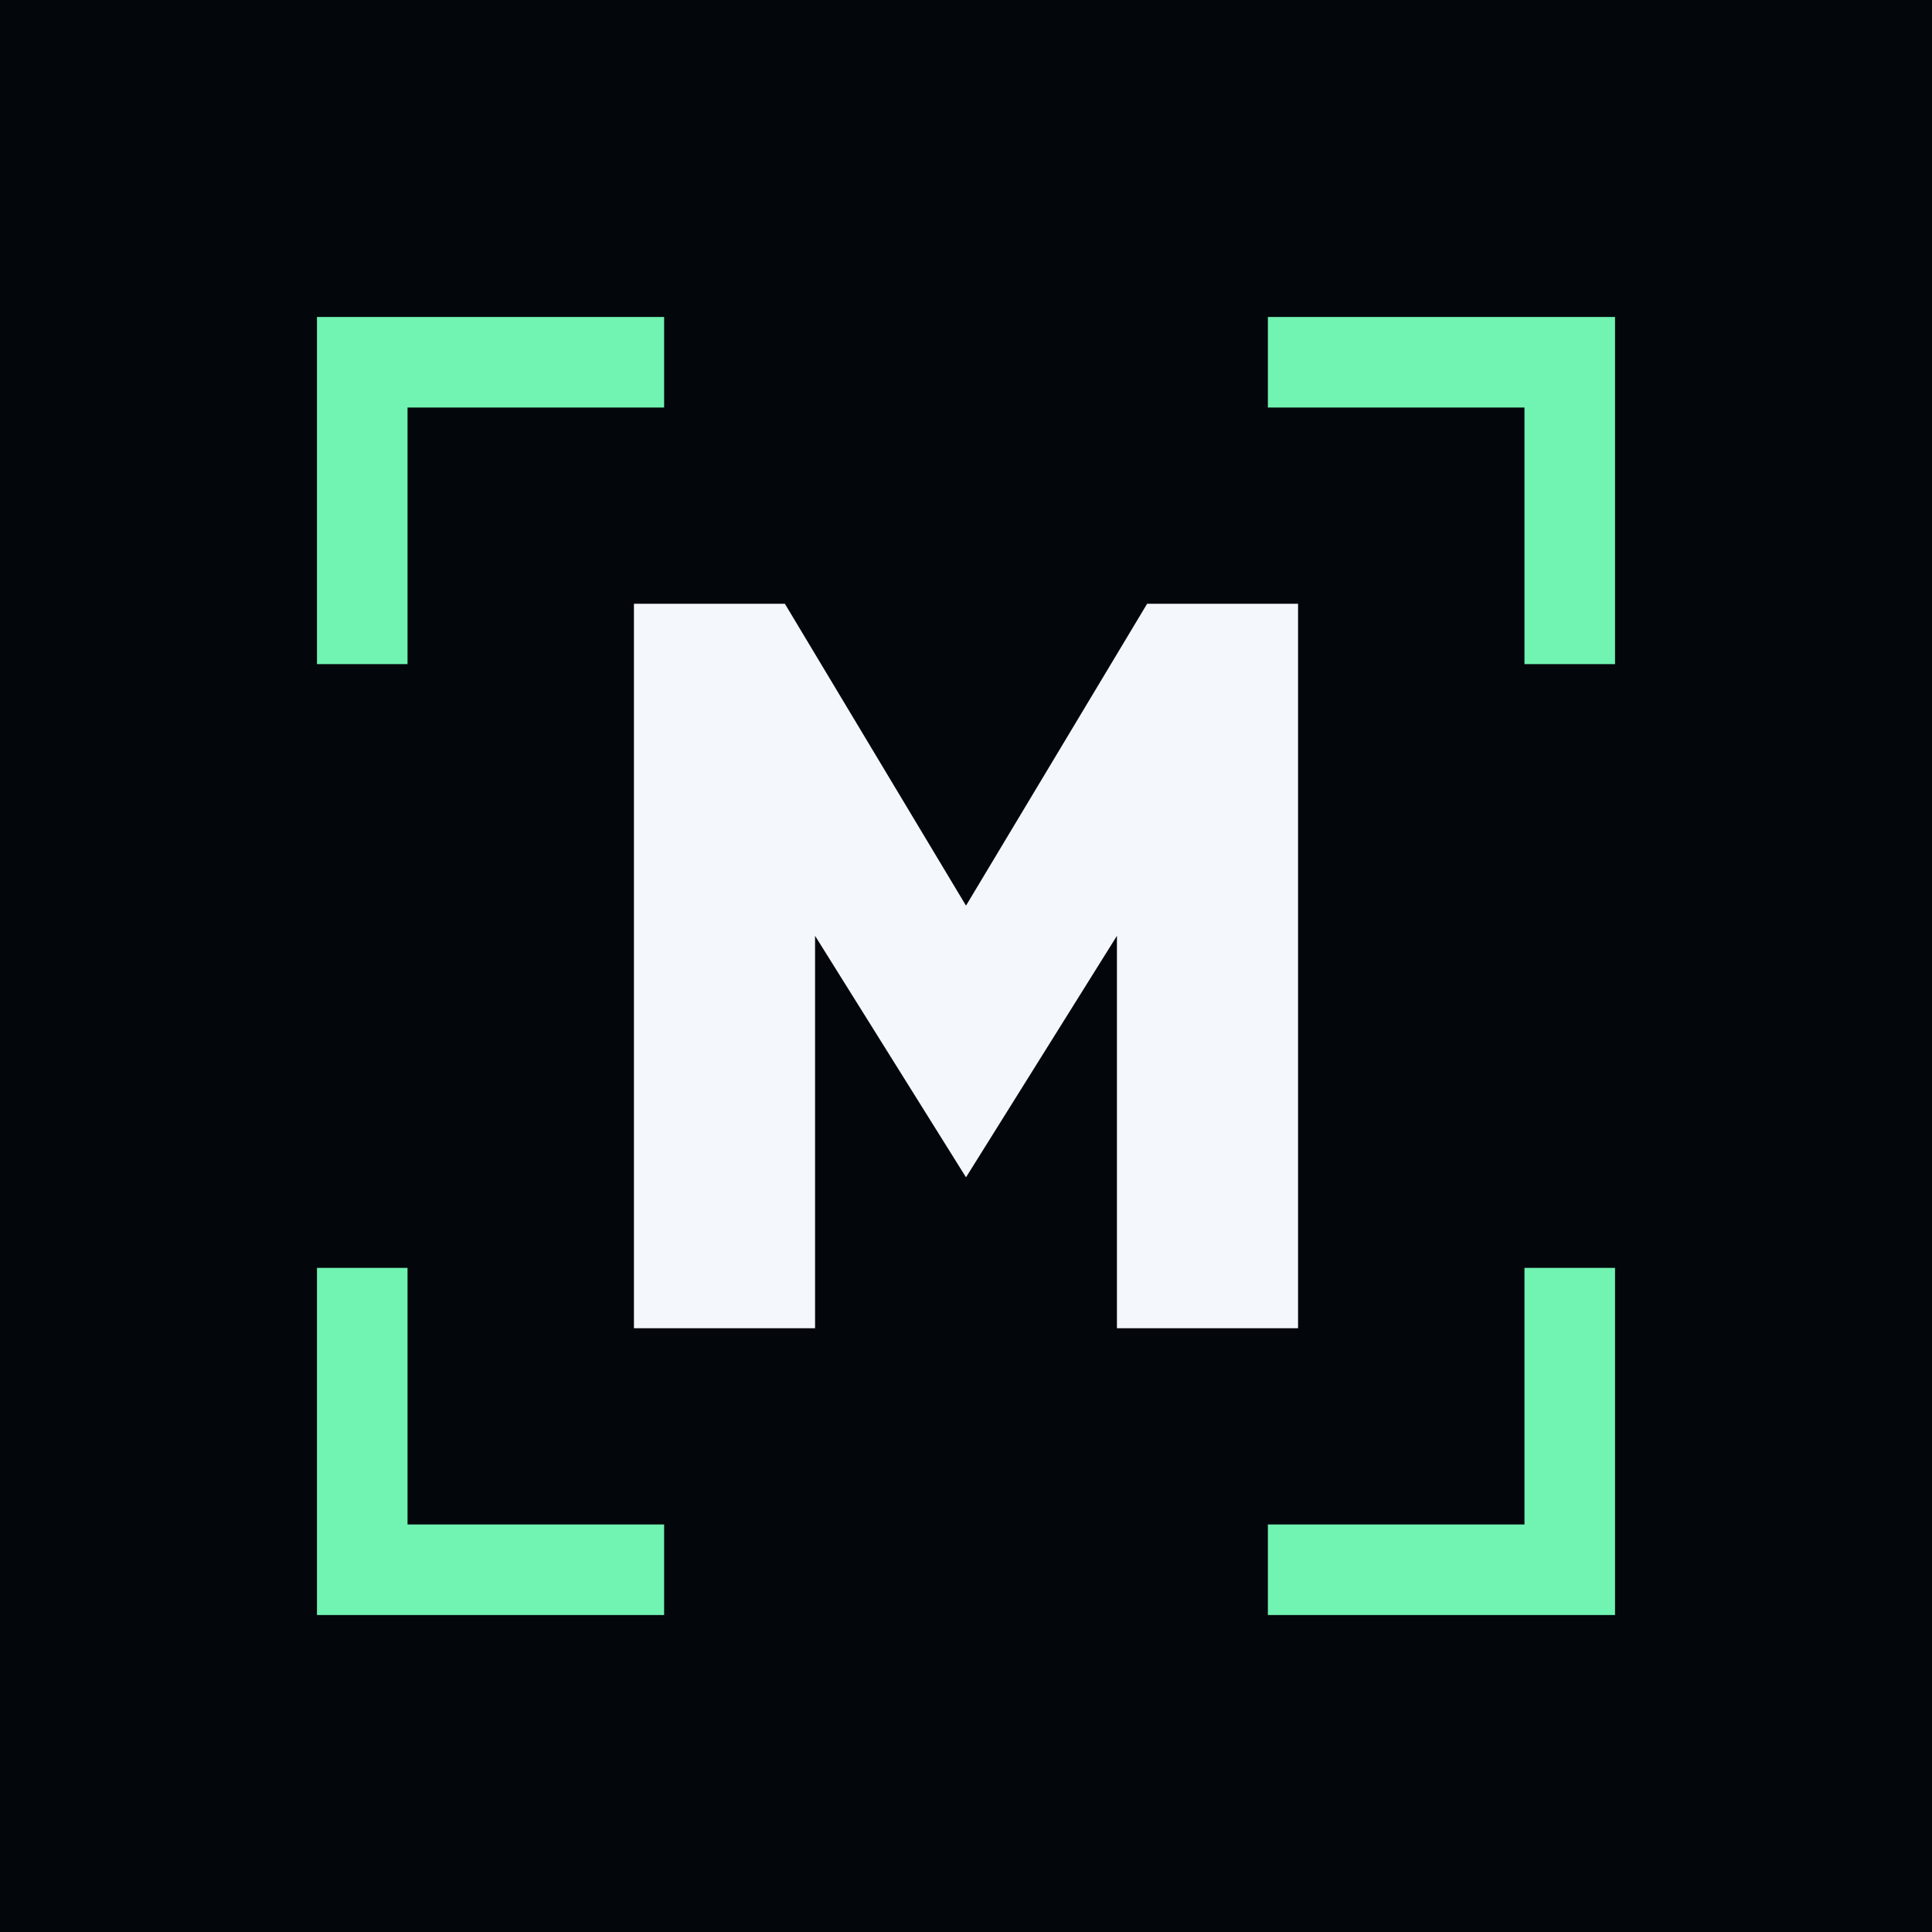
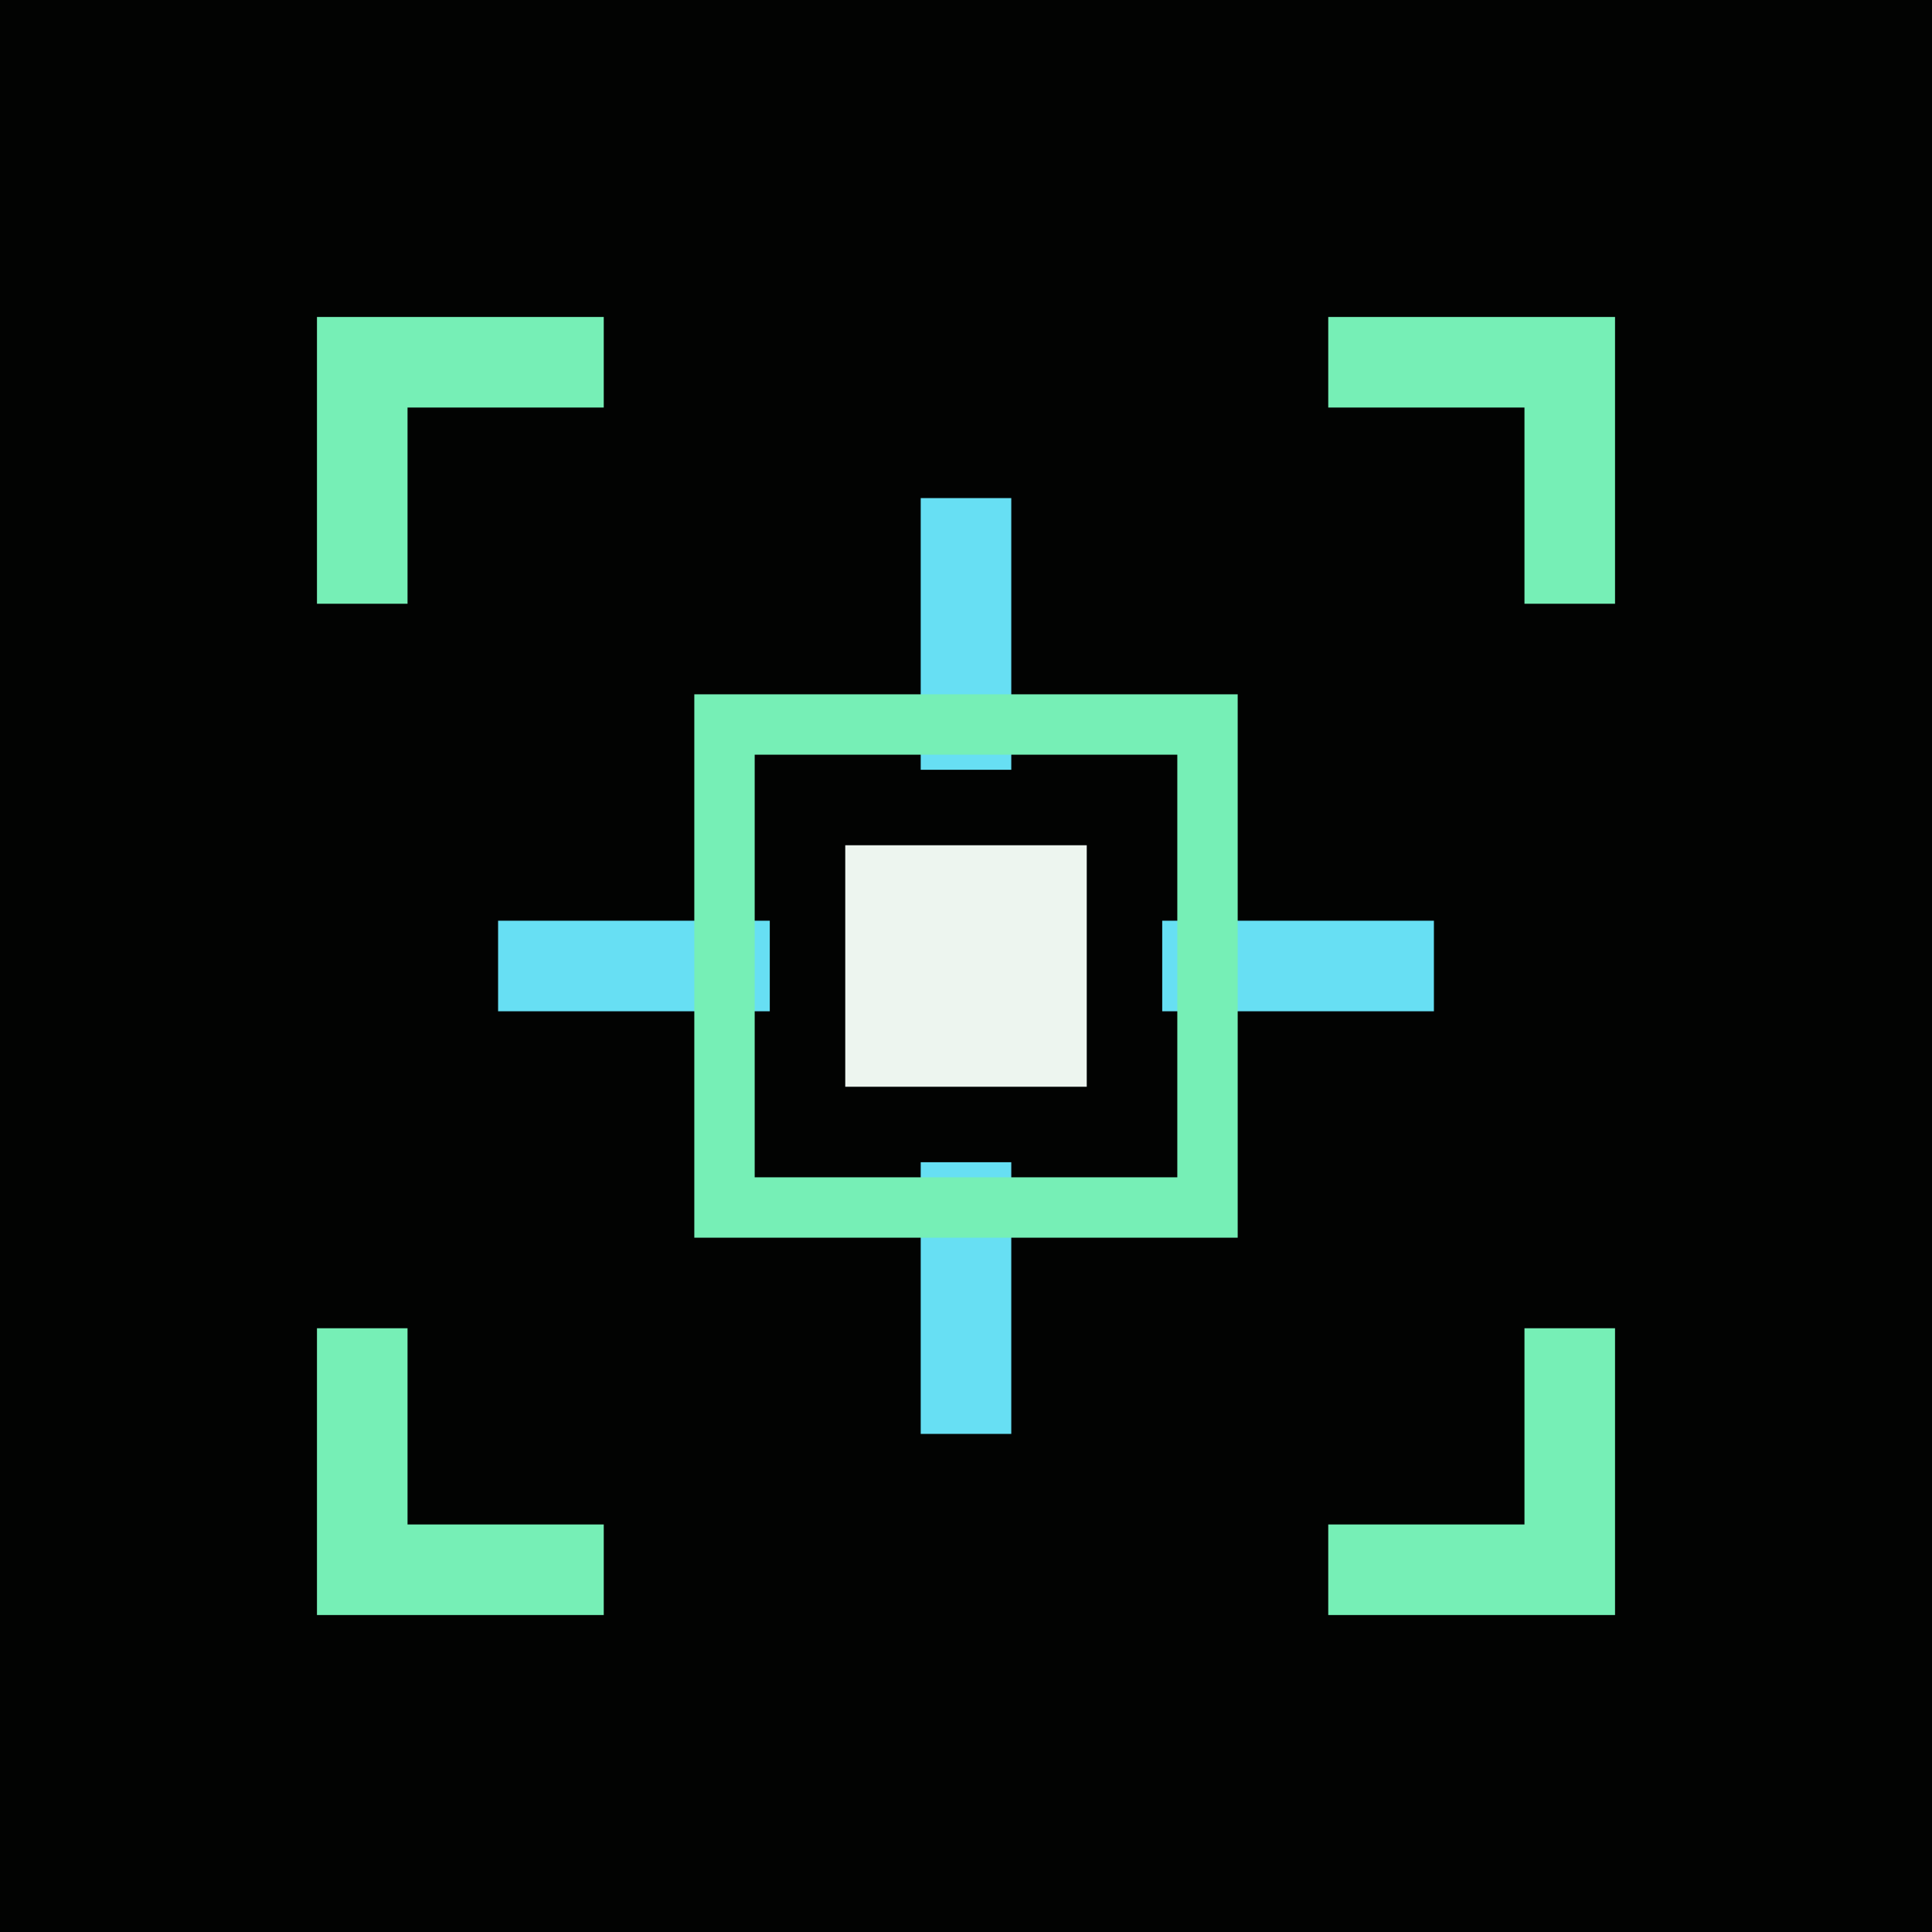
<svg xmlns="http://www.w3.org/2000/svg" viewBox="0 0 64 64">
-   <rect width="64" height="64" fill="#03070c" />
-   <path d="M12 22V12h10M42 12h10v10M22 52H12V42M52 42v10H42" fill="none" stroke="#71f3b1" stroke-width="3" />
-   <path d="M21 44V20h5l6 10 6-10h5v24h-6V31l-5 8-5-8v13z" fill="#f4f7fb" />
+   <rect width="64" height="64" fill="#020302" />
+   <path d="M12 20V12h8M44 12h8v8M20 52h-8v-8M52 44v8h-8" fill="none" stroke="#76efb6" stroke-width="3" />
+   <path d="M18 32h6M40 32h6M32 18v6M32 40v6" stroke="#67dff3" stroke-width="3" stroke-linecap="square" />
+   <rect x="28" y="28" width="8" height="8" fill="#edf5ef" />
+   <path d="M24 24h16v16H24z" fill="none" stroke="#76efb6" stroke-width="2" />
</svg>
